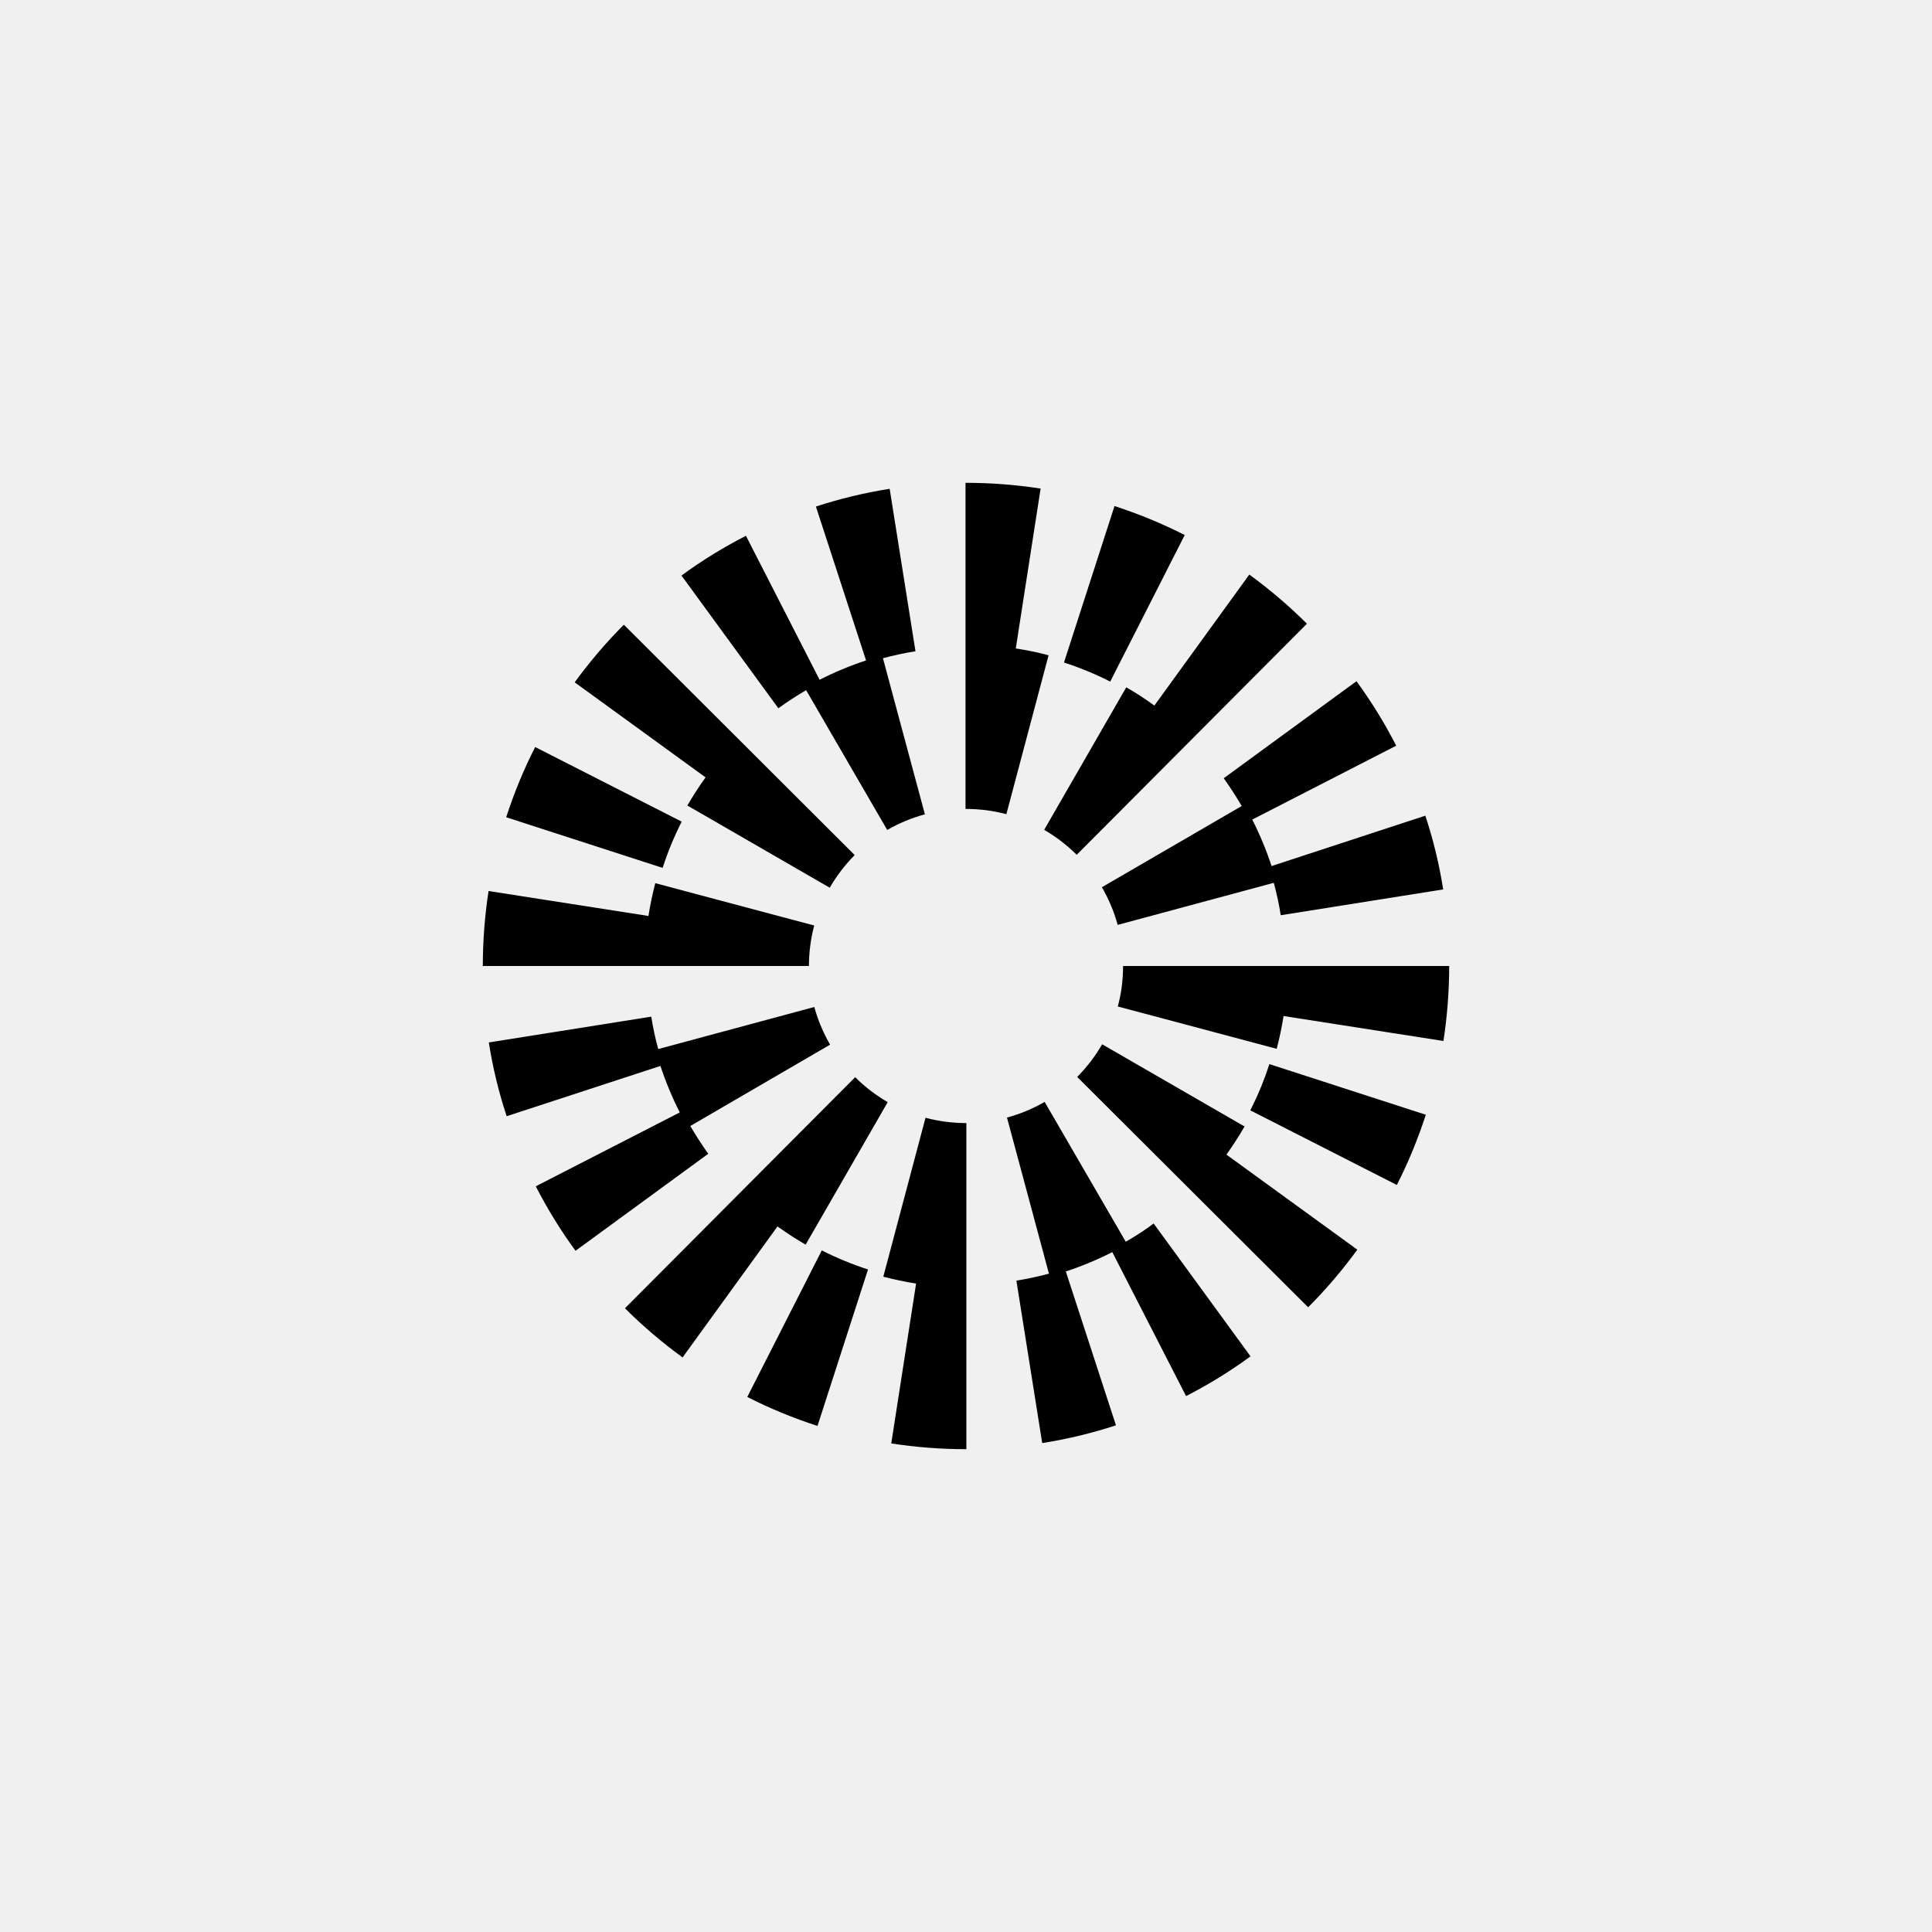
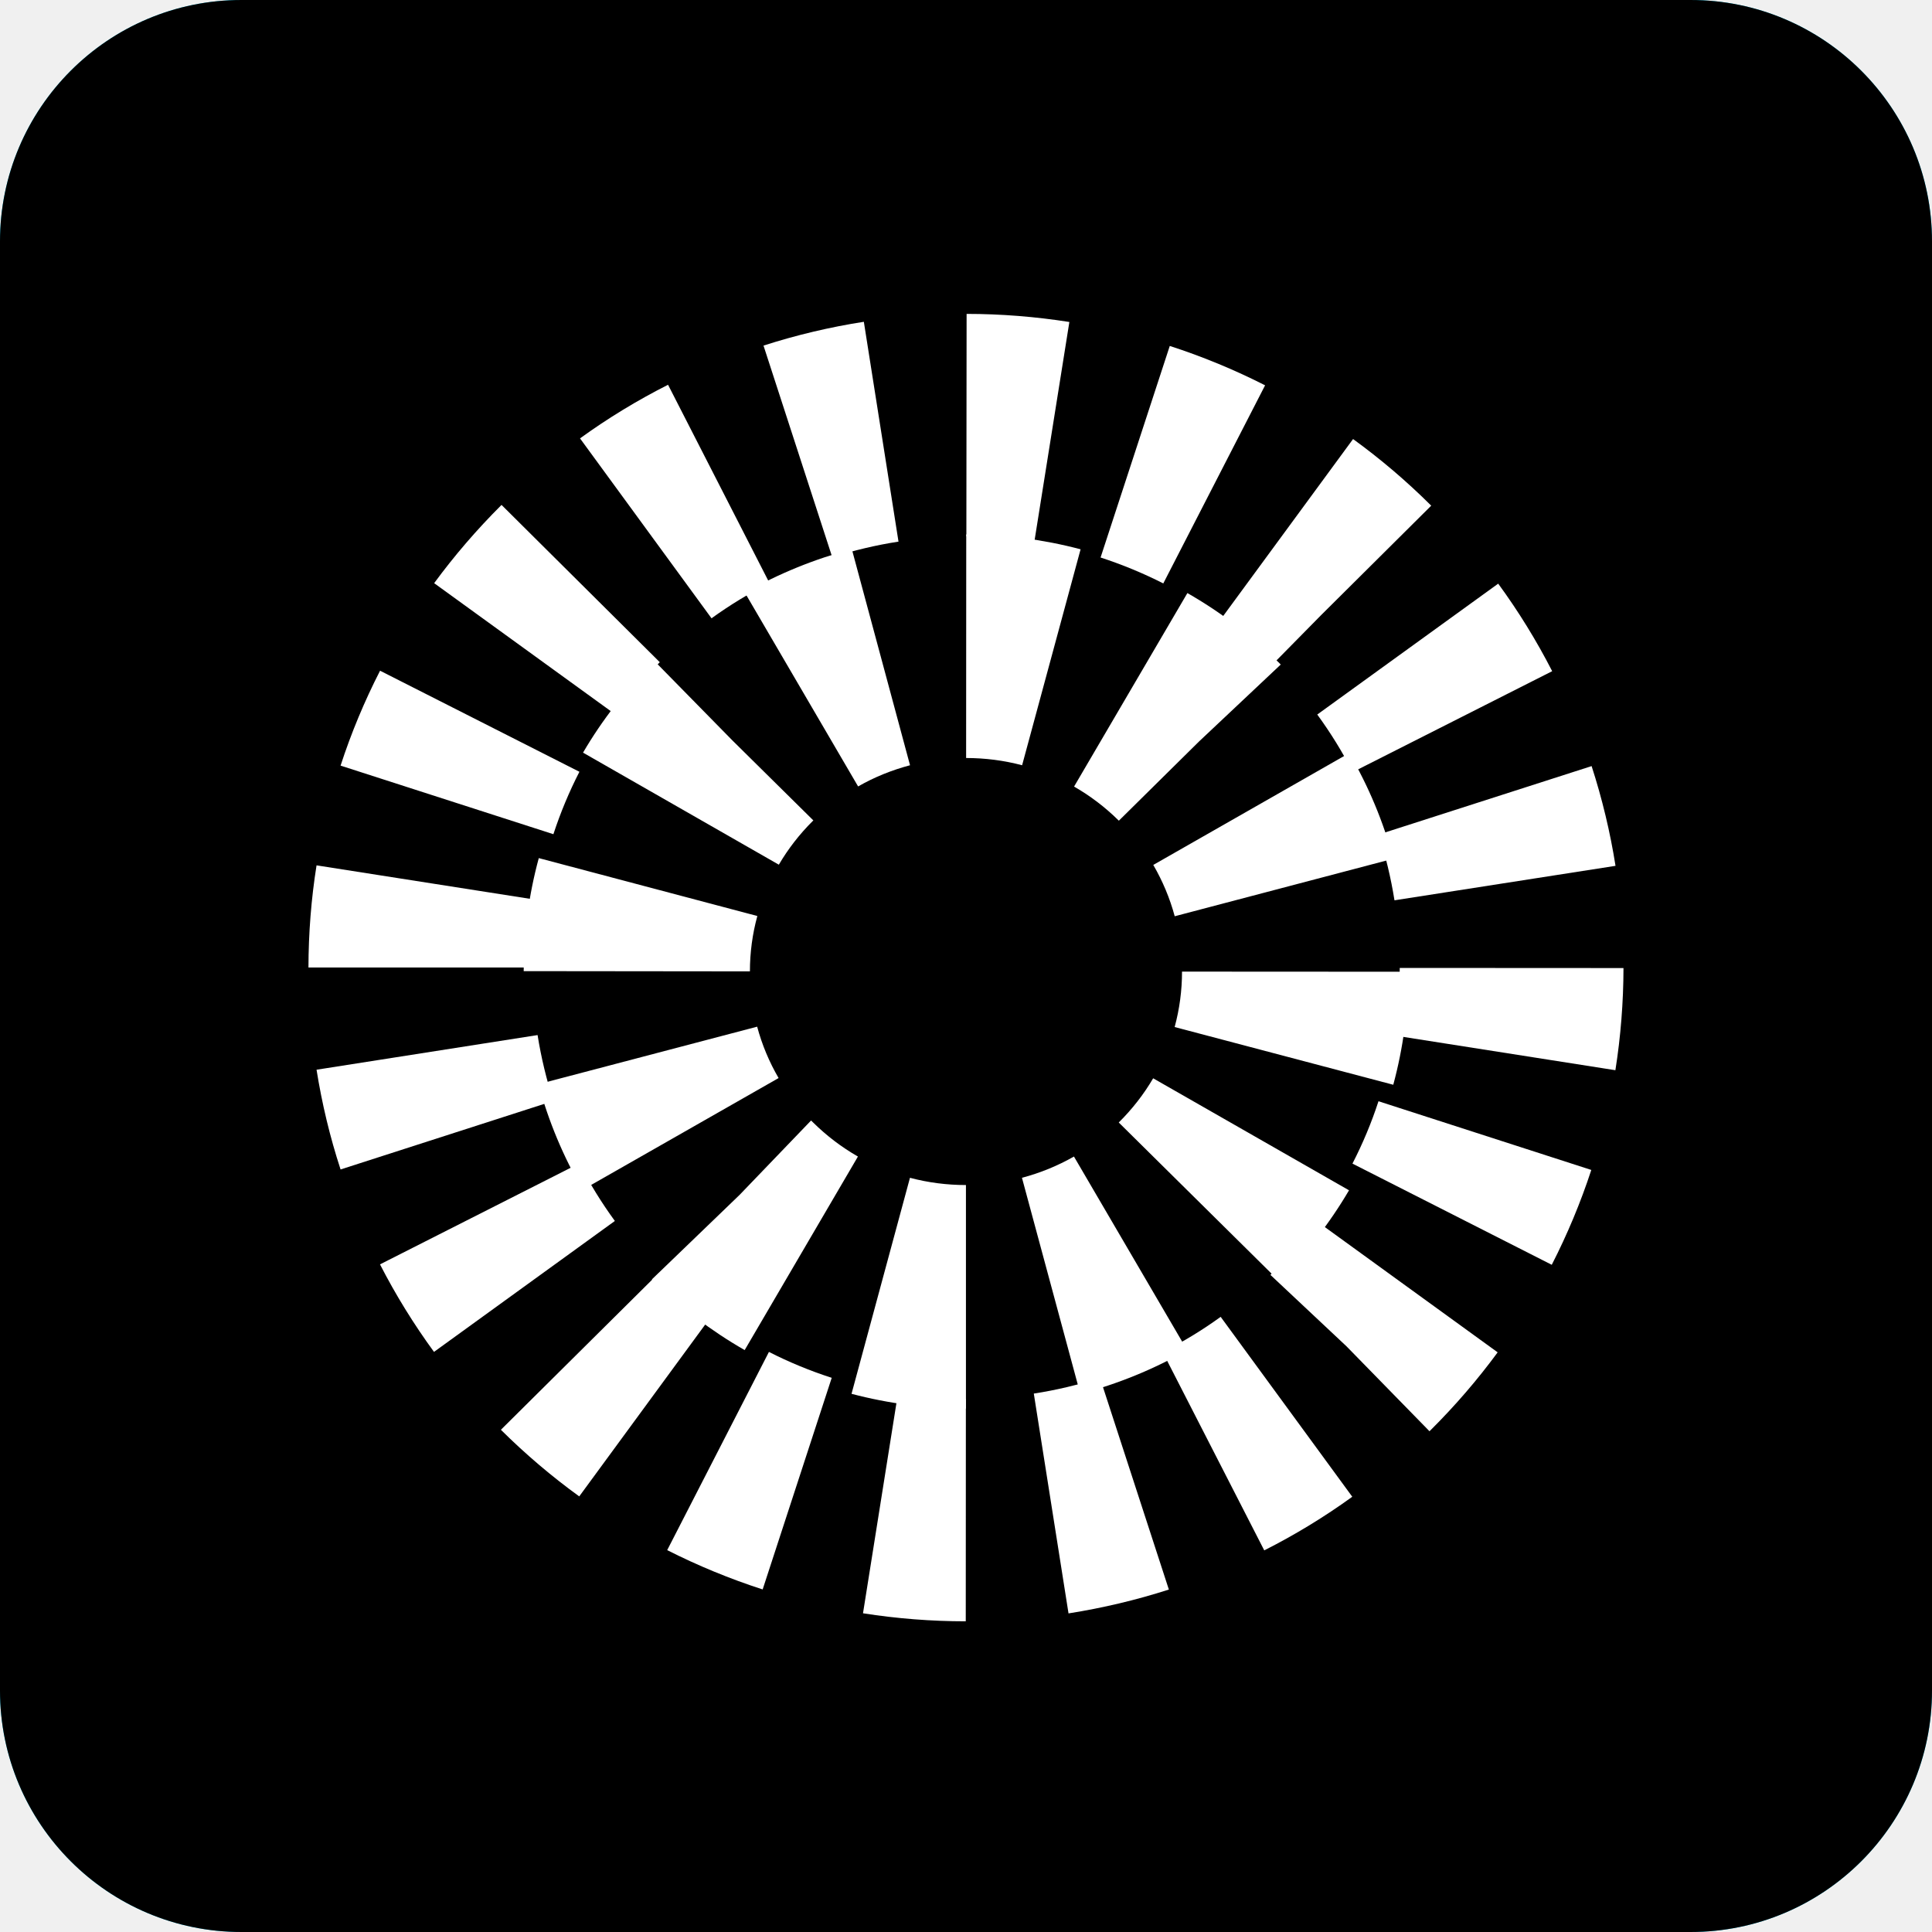
- <svg xmlns="http://www.w3.org/2000/svg" version="1.1" id="Layer_1" x="0px" y="0px" viewBox="0 0 1579.4 1579.4" style="enable-background:new 0 0 1579.4 1579.4;" xml:space="preserve">
-   <g>
-     <path d="M557.3,671.7l-119.8-61c-9.4,18.4-17.3,37.7-23.7,57.4l127.9,41.4C545.9,696.5,551.1,683.8,557.3,671.7z" />
-     <path d="M659,564.2l66.3,114.3c9.7-5.6,20.1-9.9,30.8-12.8l-34.3-127.6c8.7-2.3,17.6-4.3,26.6-5.7l-21.1-132.8   c-20.4,3.2-40.7,8.1-60.3,14.5l41,125.8c-13.1,4.3-25.8,9.6-38,15.8L609.8,438c-18.3,9.4-36.1,20.3-52.7,32.5L636.3,579   C643.6,573.7,651.2,568.8,659,564.2z" />
-     <path d="M1015.1,658.9l-114.3,66.4c5.6,9.7,10,20.1,12.9,30.8l127.6-34.4c2.4,8.7,4.3,17.6,5.7,26.5l132.8-21.1   c-3.2-20.4-8.1-40.7-14.6-60.3L1039.5,708c-4.3-13.1-9.6-25.8-15.8-38l117.7-60.4c-9.4-18.3-20.3-36.1-32.5-52.7l-108.5,79.3   C1005.6,643.5,1010.5,651.1,1015.1,658.9z" />
-     <path d="M968.5,437.4c-18.4-9.4-37.7-17.3-57.4-23.7l-41.3,127.9c12.9,4.2,25.6,9.4,37.8,15.6L968.5,437.4z" />
-     <path d="M920.7,561.9l-67.1,116.5c9.7,5.6,18.7,12.5,26.6,20.4l188.2-188.9c-14.6-14.6-30.5-28.1-47.1-40.2l-77.6,107.1   C936.3,571.4,928.7,566.4,920.7,561.9z" />
-     <path d="M561.9,658.5l116.4,67.2c5.6-9.7,12.5-18.7,20.4-26.7L510,510.7c-14.6,14.6-28.1,30.5-40.2,47.1l107,77.7   C571.5,642.9,566.5,650.6,561.9,658.5z" />
-     <path d="M830.4,530.1l20.3-130.7c-20.1-3.1-40.6-4.7-61.1-4.7h-0.3v266.6h0.3c11.2,0,22.4,1.4,33.1,4.3l34.5-129.9   C848.4,533.3,839.5,531.5,830.4,530.1z" />
-     <path d="M665.6,756.6L535.7,722c-2.3,8.8-4.2,17.8-5.6,26.8l-130.7-20.4c-3.1,20.1-4.7,40.8-4.7,61.3h266.6   C661.3,778.4,662.8,767.3,665.6,756.6z" />
-     <path d="M1022.1,907.7l119.8,61c9.4-18.4,17.3-37.7,23.7-57.4l-127.9-41.4C1033.5,882.9,1028.3,895.6,1022.1,907.7z" />
-     <path d="M920.3,1015.1L854,900.8c-9.7,5.6-20.1,9.9-30.8,12.8l34.3,127.6c-8.7,2.3-17.6,4.3-26.6,5.7l21.1,132.8   c20.4-3.2,40.7-8.1,60.3-14.5l-41-125.8c13.1-4.3,25.8-9.6,38-15.8l60.3,117.7c18.3-9.4,36.1-20.3,52.7-32.5l-79.2-108.6   C935.8,1005.7,928.2,1010.6,920.3,1015.1z" />
-     <path d="M564.3,920.5L678.6,854c-5.6-9.7-10-20.1-12.9-30.8l-127.6,34.4c-2.4-8.7-4.3-17.6-5.7-26.5l-132.8,21.1   c3.2,20.4,8.1,40.7,14.6,60.3l125.7-41.1c4.3,13,9.6,25.8,15.8,38l-117.7,60.4c9.4,18.3,20.3,36.1,32.5,52.7l108.5-79.3   C573.8,935.9,568.9,928.3,564.3,920.5z" />
-     <path d="M610.9,1142c18.4,9.4,37.7,17.3,57.4,23.7l41.3-127.9c-12.9-4.2-25.6-9.4-37.8-15.6L610.9,1142z" />
-     <path d="M658.6,1017.5L725.7,901c-9.7-5.6-18.7-12.5-26.6-20.4l-188.2,188.9c14.6,14.6,30.5,28.1,47.1,40.2l77.6-107.1   C643,1007.9,650.7,1012.9,658.6,1017.5z" />
-     <path d="M1017.4,920.9L901,853.7c-5.6,9.7-12.5,18.7-20.4,26.7l188.8,188.3c14.6-14.6,28.1-30.5,40.2-47.1l-107-77.7   C1007.9,936.4,1012.9,928.8,1017.4,920.9z" />
-     <path d="M756.6,913.8l-34.5,129.9c8.8,2.3,17.8,4.2,26.8,5.6L728.6,1180c20.1,3.1,40.6,4.7,61.1,4.7h0.3V918.1h-0.3   C778.5,918.1,767.3,916.6,756.6,913.8z" />
-     <path d="M918.1,789.7c0,11.3-1.4,22.4-4.3,33.1l129.9,34.6c2.3-8.8,4.2-17.8,5.6-26.8L1180,851c3.1-20.1,4.7-40.8,4.7-61.3H918.1z" />
+ <svg xmlns="http://www.w3.org/2000/svg" width="32" height="32" viewBox="0 0 32 32" fill="none">
+   <g clip-path="url(#clip0_5315_228900)">
+     <rect width="32" height="32" rx="4" fill="#00D2FF" />
+     <path d="M32 0H0V32H32V0Z" fill="black" />
+     <g clip-path="url(#clip1_5315_228900)">
+       <path d="M15.996 26.854L15.998 23.169C15.622 23.169 15.243 23.14 14.873 23.081L14.294 26.721C14.855 26.809 15.428 26.854 15.997 26.854H15.996ZM17.698 26.723C18.261 26.634 18.82 26.502 19.36 26.328L18.219 22.822C17.863 22.937 17.494 23.025 17.123 23.082L17.698 26.723ZM12.632 26.326L13.776 22.821C13.419 22.706 13.069 22.562 12.736 22.392L11.051 25.675C11.558 25.932 12.09 26.151 12.632 26.326ZM20.94 25.679C21.447 25.423 21.938 25.124 22.398 24.791L20.218 21.811C19.915 22.031 19.592 22.227 19.258 22.395L20.94 25.679ZM9.594 24.785L11.777 21.807C11.475 21.588 11.187 21.343 10.92 21.078L8.297 23.681L8.299 23.684C8.702 24.084 9.137 24.454 9.594 24.785ZM23.677 23.706L23.7 23.683C24.101 23.284 24.473 22.852 24.806 22.399L21.811 20.228C21.592 20.527 21.345 20.813 21.079 21.078L21.042 21.116L22.302 22.299L23.677 23.706ZM7.188 22.392L10.184 20.223C9.964 19.922 9.766 19.601 9.596 19.269L6.294 20.942C6.552 21.445 6.853 21.933 7.188 22.391V22.392ZM25.702 20.949C25.96 20.445 26.181 19.916 26.357 19.378L22.832 18.24C22.717 18.594 22.571 18.942 22.401 19.273L25.702 20.949ZM5.641 19.37L9.166 18.235C9.051 17.881 8.963 17.514 8.904 17.144L5.243 17.718C5.332 18.277 5.465 18.833 5.641 19.37V19.37ZM26.756 17.726C26.844 17.168 26.889 16.599 26.89 16.034L23.184 16.032C23.184 16.405 23.154 16.782 23.095 17.151L26.756 17.726ZM8.816 16.026C8.816 15.652 8.846 15.275 8.904 14.907L5.243 14.333C5.154 14.891 5.11 15.46 5.109 16.025H8.815L8.816 16.026ZM23.097 14.912L26.758 14.341C26.67 13.782 26.536 13.226 26.362 12.689L22.835 13.822C22.951 14.176 23.038 14.543 23.097 14.912V14.912ZM9.166 13.817C9.282 13.462 9.427 13.114 9.597 12.783L6.295 11.109C6.037 11.613 5.816 12.142 5.641 12.681L9.166 13.817H9.166ZM22.406 12.788L25.709 11.117C25.451 10.613 25.15 10.125 24.815 9.667L21.818 11.835C22.038 12.136 22.236 12.457 22.406 12.788V12.788ZM10.186 11.829C10.406 11.528 10.653 11.241 10.921 10.976L10.928 10.968L8.307 8.363L8.3 8.37C7.898 8.771 7.524 9.205 7.191 9.659L10.186 11.829ZM21.093 10.989L21.884 10.186L23.706 8.375L23.7 8.37C23.299 7.971 22.866 7.602 22.411 7.272L20.226 10.249C20.527 10.467 20.814 10.711 21.079 10.976L21.093 10.989ZM11.785 10.241C12.088 10.022 12.411 9.825 12.745 9.657L11.065 6.373C10.558 6.629 10.068 6.927 9.607 7.261L11.785 10.241ZM19.268 9.663L20.954 6.382C20.448 6.125 19.917 5.905 19.375 5.73L18.229 9.234C18.585 9.35 18.935 9.494 19.269 9.664L19.268 9.663ZM13.785 9.23C14.142 9.116 14.511 9.028 14.882 8.971L14.308 5.33C13.747 5.417 13.187 5.55 12.646 5.724L13.785 9.23ZM17.132 8.973L17.712 5.333C17.151 5.245 16.578 5.199 16.01 5.199L16.006 8.884C16.382 8.884 16.761 8.914 17.132 8.973Z" fill="white" />
+       <path d="M15.999 23.331V19.628C15.686 19.628 15.373 19.588 15.072 19.508L14.104 23.086C14.722 23.249 15.359 23.331 15.999 23.331ZM17.893 23.086C18.513 22.923 19.109 22.68 19.663 22.363L17.788 19.156C17.518 19.31 17.228 19.428 16.927 19.508L17.893 23.086ZM12.334 22.362L14.21 19.156C13.941 19.002 13.692 18.813 13.469 18.593L13.434 18.559L12.25 19.791L10.798 21.19L10.819 21.21C11.273 21.659 11.783 22.046 12.335 22.362H12.334ZM21.179 21.212H21.18C21.633 20.762 22.025 20.259 22.344 19.715L19.1 17.86C18.944 18.126 18.752 18.372 18.53 18.592L21.179 21.212ZM9.65 19.707L12.896 17.856C12.741 17.59 12.621 17.304 12.541 17.005L8.919 17.957C9.084 18.57 9.33 19.158 9.65 19.707ZM23.077 17.967C23.242 17.357 23.326 16.727 23.326 16.095L19.578 16.093C19.578 16.403 19.537 16.712 19.456 17.011L23.077 17.967ZM12.421 16.089C12.421 15.779 12.462 15.47 12.544 15.172L8.924 14.213C8.758 14.823 8.674 15.453 8.674 16.085L12.422 16.089H12.421ZM19.457 15.176L23.078 14.223C22.913 13.611 22.667 13.022 22.347 12.474L19.102 14.326C19.257 14.592 19.377 14.879 19.457 15.176ZM12.9 14.322C13.054 14.059 13.243 13.816 13.462 13.598L13.472 13.589L12.131 12.264L10.842 10.951L10.819 10.973C10.366 11.421 9.975 11.922 9.657 12.466L12.9 14.322ZM18.532 13.593L19.859 12.282L21.213 11.007L21.18 10.973C20.727 10.525 20.218 10.138 19.667 9.823L17.79 13.028C18.055 13.18 18.302 13.367 18.522 13.584L18.532 13.593ZM14.213 13.026C14.481 12.872 14.771 12.755 15.073 12.675L14.109 9.096C13.489 9.26 12.893 9.502 12.339 9.819L14.213 13.026ZM16.929 12.676L17.898 9.098C17.281 8.935 16.644 8.852 16.004 8.852L16.002 12.555C16.316 12.555 16.628 12.595 16.93 12.675L16.929 12.676Z" fill="white" />
+     </g>
  </g>
+   <defs>
+     <clipPath id="clip0_5315_228900">
+       <rect width="32" height="32" rx="4" fill="white" />
+     </clipPath>
+     <clipPath id="clip1_5315_228900">
+       <rect width="22" height="22" fill="white" transform="translate(5 5)" />
+     </clipPath>
+   </defs>
</svg>
